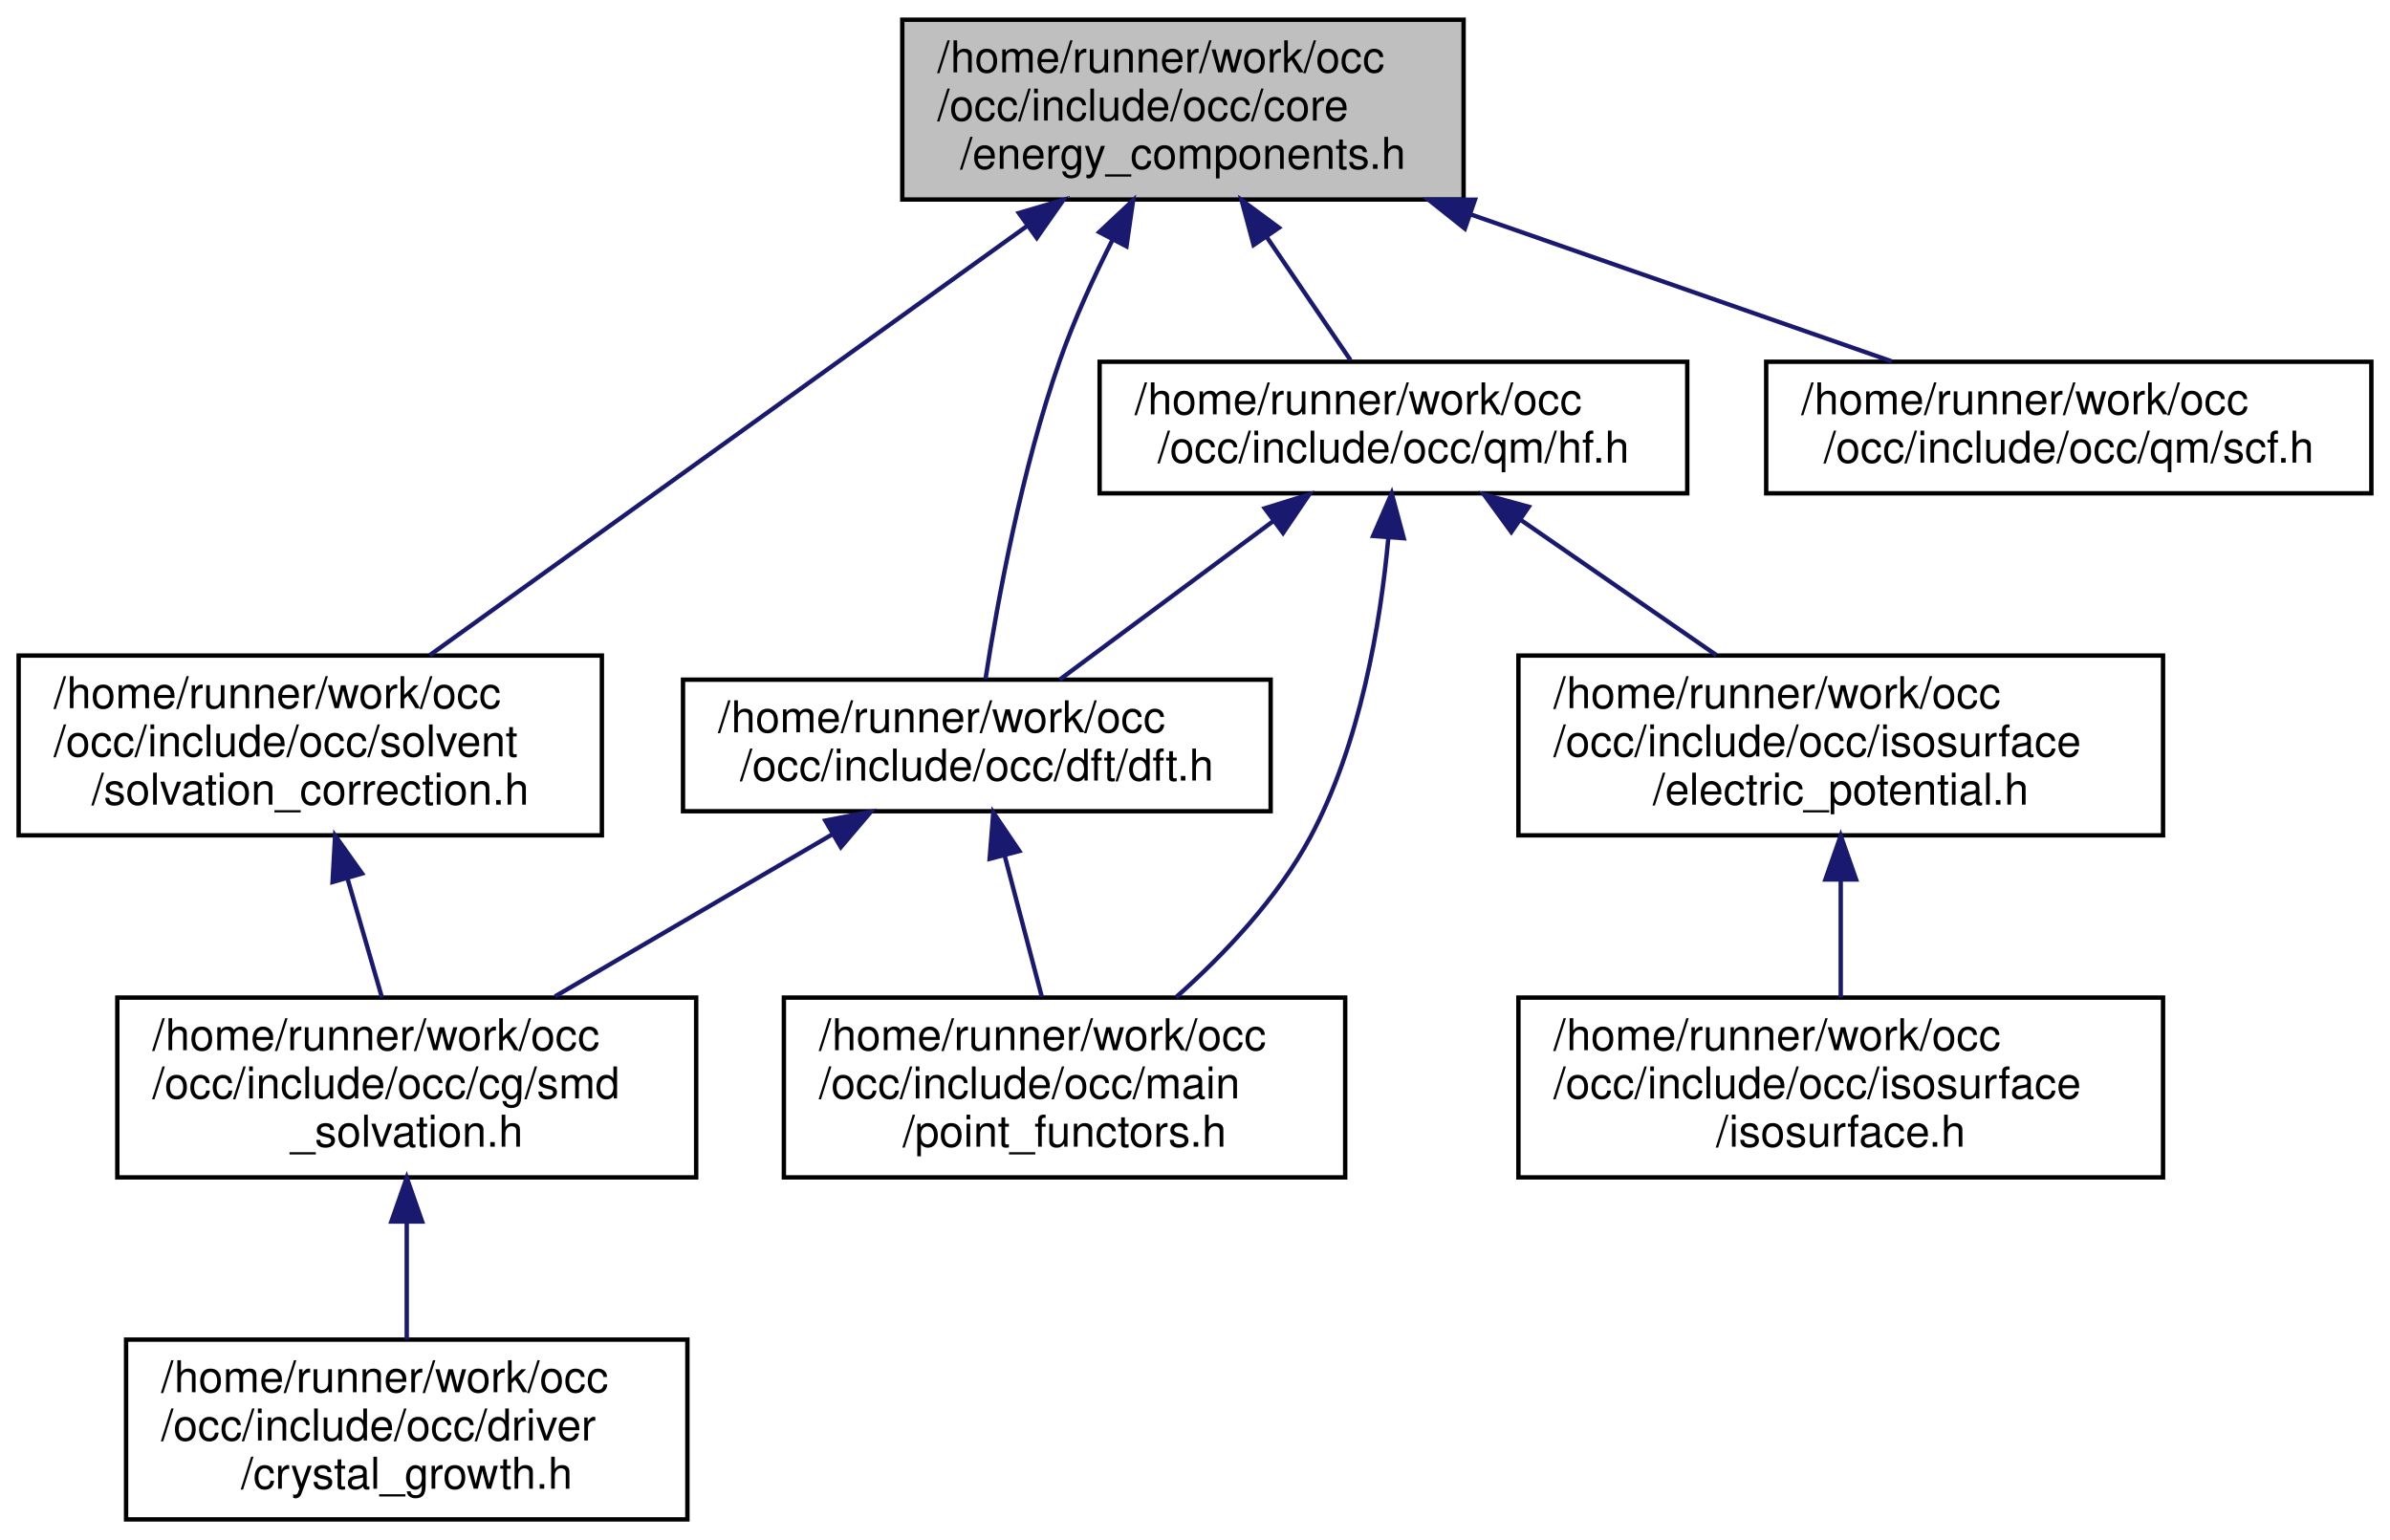
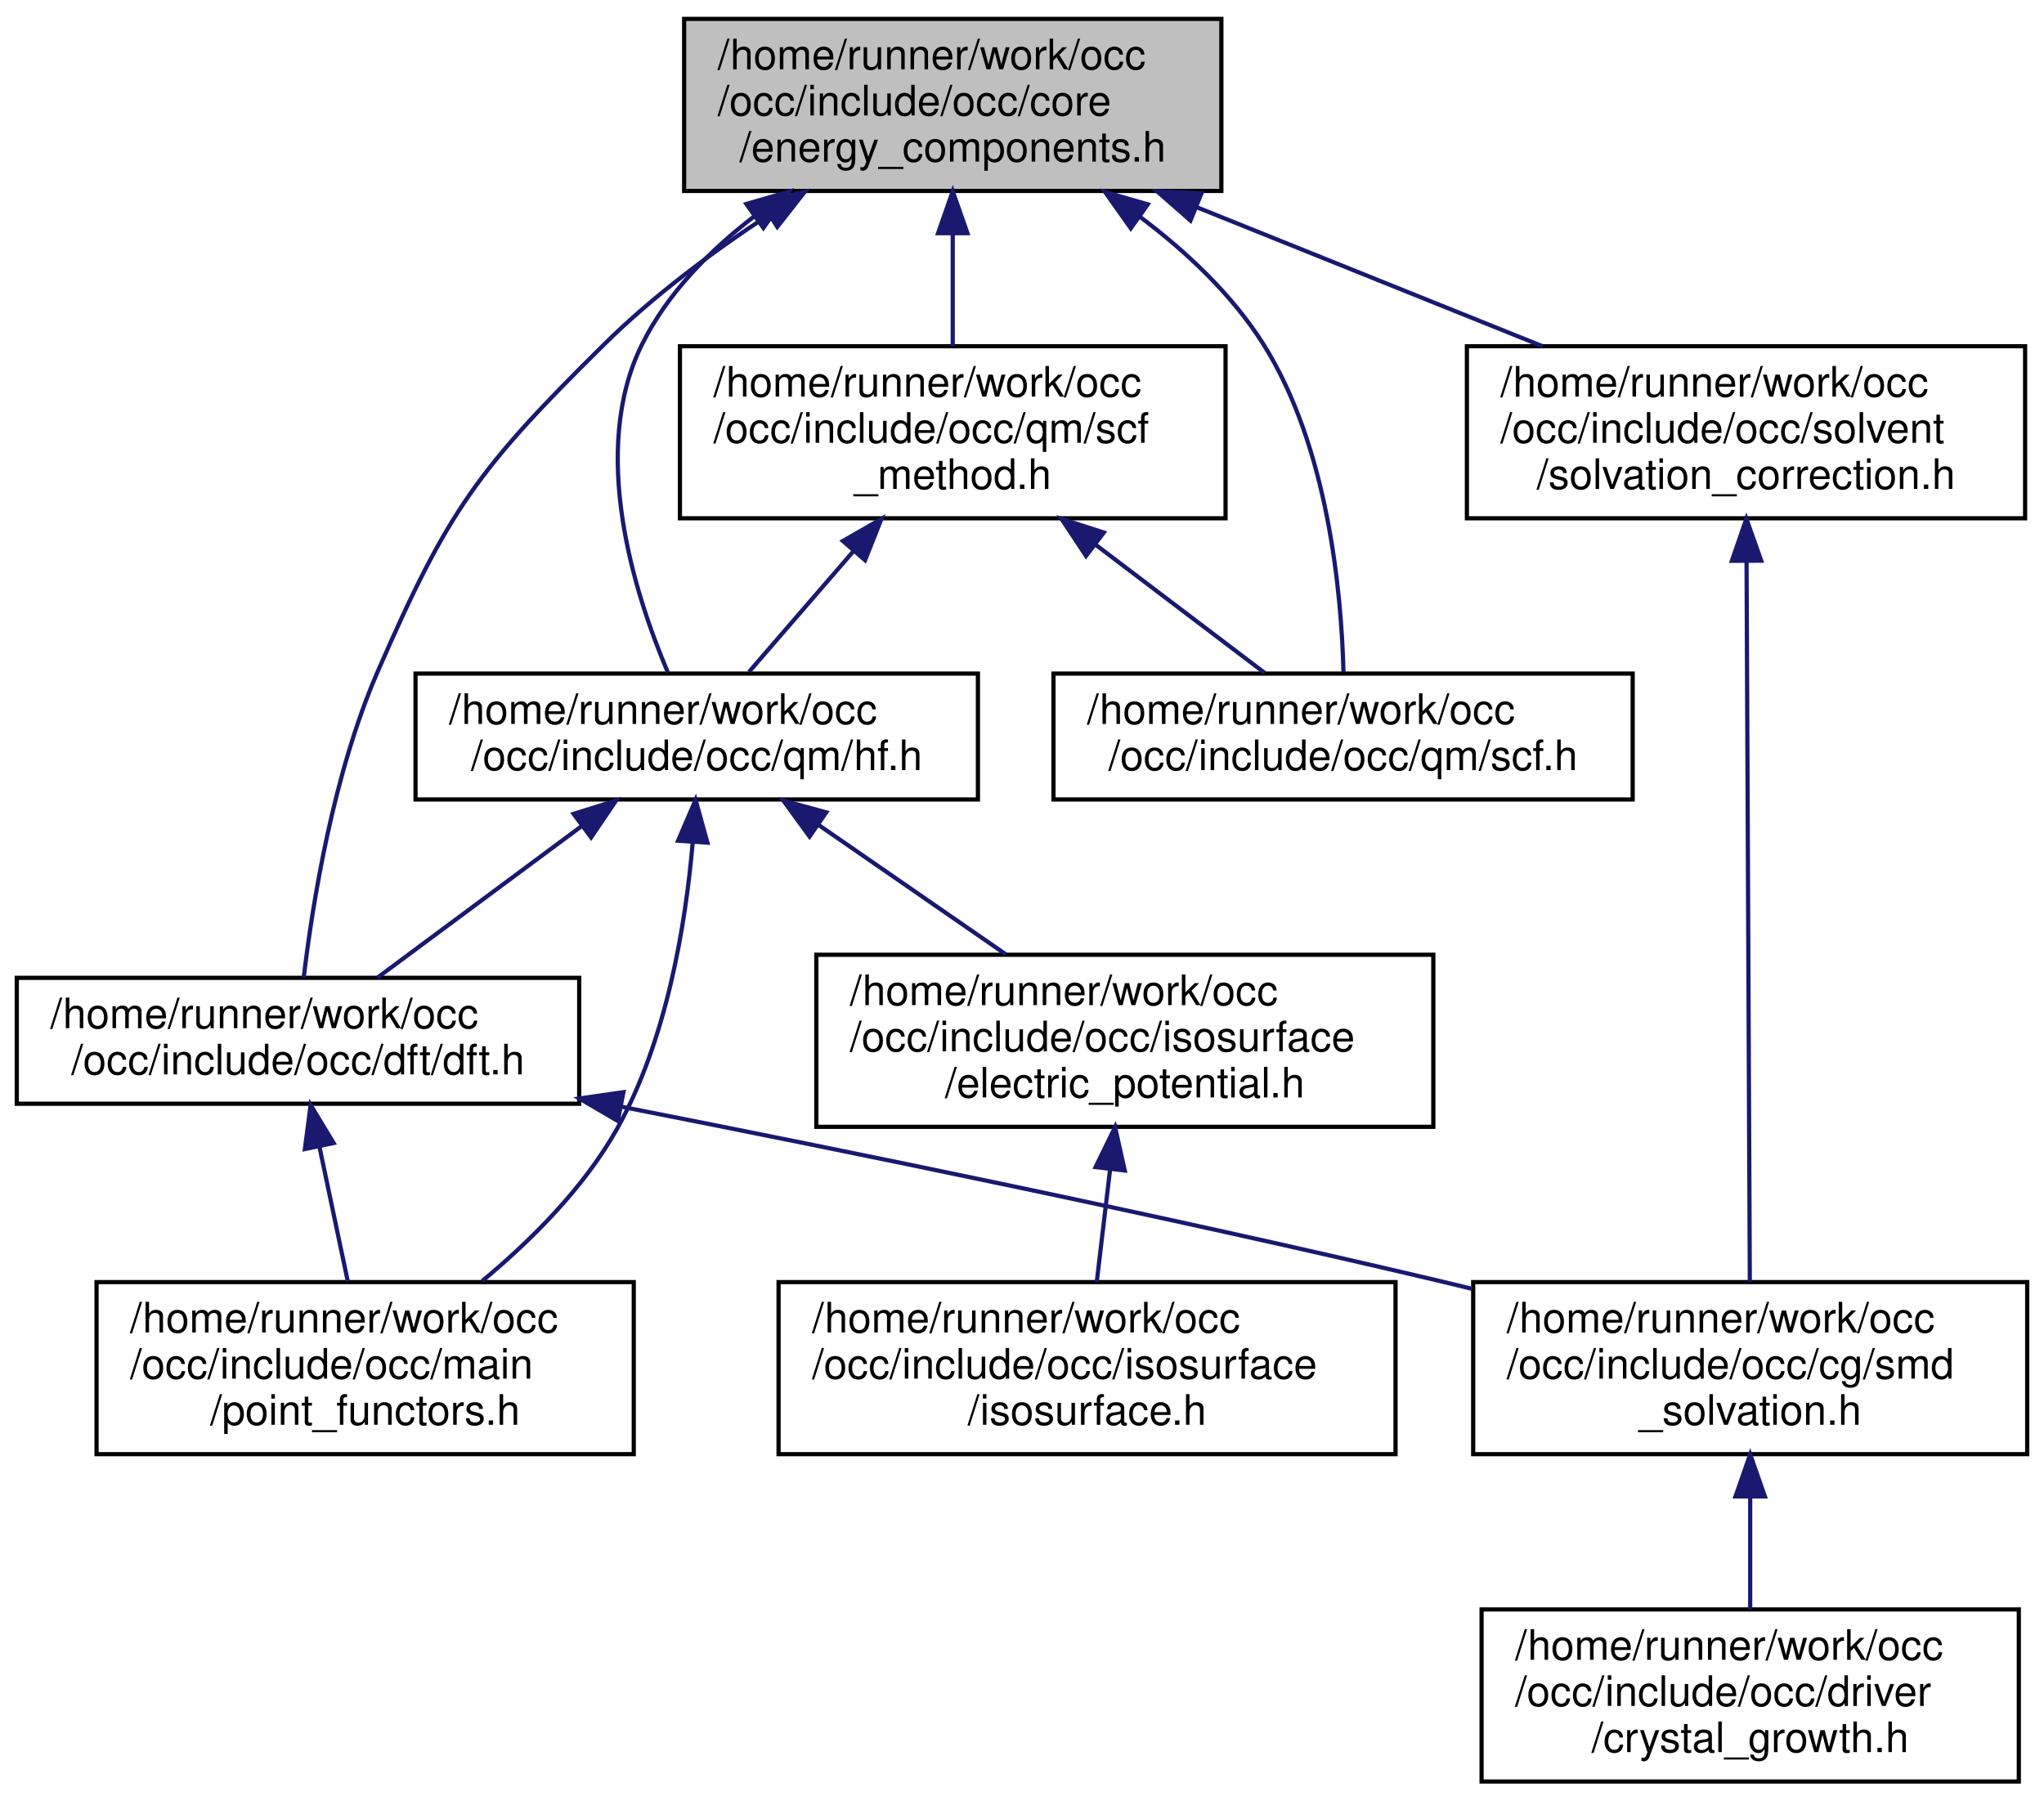
- <svg xmlns="http://www.w3.org/2000/svg" xmlns:xlink="http://www.w3.org/1999/xlink" width="545pt" height="351pt" viewBox="0.00 0.00 544.50 351.00">
-   <g id="graph0" class="graph" transform="scale(1 1) rotate(0) translate(4 347)">
+ <svg xmlns="http://www.w3.org/2000/svg" xmlns:xlink="http://www.w3.org/1999/xlink" width="487pt" height="429pt" viewBox="0.00 0.00 487.00 429.00">
+   <g id="graph0" class="graph" transform="scale(1 1) rotate(0) translate(4 425)">
    <g id="node1" class="node">
      <g id="a_node1">
        <a xlink:title=" ">
-           <polygon fill="#bfbfbf" stroke="black" points="201.5,-301.5 201.5,-342.5 329.5,-342.5 329.5,-301.5 201.5,-301.5" />
-           <text text-anchor="start" x="209.5" y="-330.5" font-family="Helvetica,sans-Serif" font-size="10.00">/home/runner/work/occ</text>
-           <text text-anchor="start" x="209.5" y="-319.5" font-family="Helvetica,sans-Serif" font-size="10.00">/occ/include/occ/core</text>
-           <text text-anchor="middle" x="265.5" y="-308.5" font-family="Helvetica,sans-Serif" font-size="10.00">/energy_components.h</text>
+           <polygon fill="#bfbfbf" stroke="black" points="159,-379.5 159,-420.5 287,-420.5 287,-379.5 159,-379.5" />
+           <text text-anchor="start" x="167" y="-408.5" font-family="Helvetica,sans-Serif" font-size="10.00">/home/runner/work/occ</text>
+           <text text-anchor="start" x="167" y="-397.5" font-family="Helvetica,sans-Serif" font-size="10.00">/occ/include/occ/core</text>
+           <text text-anchor="middle" x="223" y="-386.5" font-family="Helvetica,sans-Serif" font-size="10.00">/energy_components.h</text>
        </a>
      </g>
    </g>
    <g id="node2" class="node">
      <g id="a_node2">
        <a xlink:href="dft_8h.html" target="_top" xlink:title=" ">
-           <polygon fill="none" stroke="black" points="151.5,-162 151.5,-192 285.5,-192 285.5,-162 151.5,-162" />
-           <text text-anchor="start" x="159.5" y="-180" font-family="Helvetica,sans-Serif" font-size="10.00">/home/runner/work/occ</text>
-           <text text-anchor="middle" x="218.5" y="-169" font-family="Helvetica,sans-Serif" font-size="10.00">/occ/include/occ/dft/dft.h</text>
+           <polygon fill="none" stroke="black" points="0,-162 0,-192 134,-192 134,-162 0,-162" />
+           <text text-anchor="start" x="8" y="-180" font-family="Helvetica,sans-Serif" font-size="10.00">/home/runner/work/occ</text>
+           <text text-anchor="middle" x="67" y="-169" font-family="Helvetica,sans-Serif" font-size="10.00">/occ/include/occ/dft/dft.h</text>
        </a>
      </g>
    </g>
    <g id="edge1" class="edge">
-       <path fill="none" stroke="midnightblue" d="M249.5,-292.42C245.14,-283.8 240.74,-274.18 237.5,-265 228.7,-240.07 223.18,-209.63 220.48,-192.16" />
-       <polygon fill="midnightblue" stroke="midnightblue" points="246.41,-294.07 254.14,-301.31 252.62,-290.83 246.41,-294.07" />
+       <path fill="none" stroke="midnightblue" d="M179.11,-373.77C165.75,-364.98 151.56,-354.43 140,-343 110.01,-313.37 102.82,-303.66 86,-265 75.39,-240.62 70.46,-209.72 68.37,-192.08" />
+       <polygon fill="midnightblue" stroke="midnightblue" points="177.42,-376.84 187.73,-379.28 181.19,-370.94 177.42,-376.84" />
    </g>
    <g id="node6" class="node">
      <g id="a_node6">
        <a xlink:href="hf_8h.html" target="_top" xlink:title=" ">
-           <polygon fill="none" stroke="black" points="246.5,-234.5 246.5,-264.5 380.5,-264.5 380.5,-234.5 246.5,-234.5" />
-           <text text-anchor="start" x="254.5" y="-252.5" font-family="Helvetica,sans-Serif" font-size="10.00">/home/runner/work/occ</text>
-           <text text-anchor="middle" x="313.5" y="-241.5" font-family="Helvetica,sans-Serif" font-size="10.00">/occ/include/occ/qm/hf.h</text>
+           <polygon fill="none" stroke="black" points="95,-234.5 95,-264.5 229,-264.5 229,-234.5 95,-234.5" />
+           <text text-anchor="start" x="103" y="-252.5" font-family="Helvetica,sans-Serif" font-size="10.00">/home/runner/work/occ</text>
+           <text text-anchor="middle" x="162" y="-241.5" font-family="Helvetica,sans-Serif" font-size="10.00">/occ/include/occ/qm/hf.h</text>
        </a>
      </g>
    </g>
    <g id="edge5" class="edge">
-       <path fill="none" stroke="midnightblue" d="M284.67,-292.85C291.19,-283.26 298.22,-272.94 303.7,-264.89" />
-       <polygon fill="midnightblue" stroke="midnightblue" points="281.61,-291.13 278.87,-301.36 287.39,-295.07 281.61,-291.13" />
+       <path fill="none" stroke="midnightblue" d="M175.71,-373.45C164.99,-365.23 155,-355.07 149,-343 136.36,-317.59 147.08,-283.69 155.12,-264.79" />
+       <polygon fill="midnightblue" stroke="midnightblue" points="173.82,-376.4 184,-379.34 177.88,-370.69 173.82,-376.4" />
    </g>
    <g id="node9" class="node">
      <g id="a_node9">
        <a xlink:href="scf_8h.html" target="_top" xlink:title=" ">
-           <polygon fill="none" stroke="black" points="398.5,-234.5 398.5,-264.5 536.5,-264.5 536.5,-234.5 398.5,-234.5" />
-           <text text-anchor="start" x="406.5" y="-252.5" font-family="Helvetica,sans-Serif" font-size="10.00">/home/runner/work/occ</text>
-           <text text-anchor="middle" x="467.5" y="-241.5" font-family="Helvetica,sans-Serif" font-size="10.00">/occ/include/occ/qm/scf.h</text>
+           <polygon fill="none" stroke="black" points="247,-234.5 247,-264.5 385,-264.5 385,-234.5 247,-234.5" />
+           <text text-anchor="start" x="255" y="-252.5" font-family="Helvetica,sans-Serif" font-size="10.00">/home/runner/work/occ</text>
+           <text text-anchor="middle" x="316" y="-241.5" font-family="Helvetica,sans-Serif" font-size="10.00">/occ/include/occ/qm/scf.h</text>
        </a>
      </g>
    </g>
    <g id="edge10" class="edge">
-       <path fill="none" stroke="midnightblue" d="M331.13,-298.1C362.75,-287.06 399.67,-274.17 427.11,-264.6" />
-       <polygon fill="midnightblue" stroke="midnightblue" points="329.79,-294.86 321.5,-301.46 332.09,-301.46 329.79,-294.86" />
+       <path fill="none" stroke="midnightblue" d="M267.75,-373.23C278.81,-364.9 289.6,-354.73 297,-343 312.39,-318.6 315.6,-284.03 316.1,-264.8" />
+       <polygon fill="midnightblue" stroke="midnightblue" points="265.42,-370.6 259.29,-379.25 269.47,-376.31 265.42,-370.6" />
    </g>
    <g id="node10" class="node">
      <g id="a_node10">
-         <a xlink:href="solvation__correction_8h.html" target="_top" xlink:title=" ">
-           <polygon fill="none" stroke="black" points="0,-156.5 0,-197.5 133,-197.5 133,-156.5 0,-156.5" />
-           <text text-anchor="start" x="8" y="-185.5" font-family="Helvetica,sans-Serif" font-size="10.00">/home/runner/work/occ</text>
-           <text text-anchor="start" x="8" y="-174.5" font-family="Helvetica,sans-Serif" font-size="10.00">/occ/include/occ/solvent</text>
-           <text text-anchor="middle" x="66.5" y="-163.5" font-family="Helvetica,sans-Serif" font-size="10.00">/solvation_correction.h</text>
+         <a xlink:href="scf__method_8h.html" target="_top" xlink:title=" ">
+           <polygon fill="none" stroke="black" points="158,-301.5 158,-342.5 288,-342.5 288,-301.5 158,-301.5" />
+           <text text-anchor="start" x="166" y="-330.5" font-family="Helvetica,sans-Serif" font-size="10.00">/home/runner/work/occ</text>
+           <text text-anchor="start" x="166" y="-319.5" font-family="Helvetica,sans-Serif" font-size="10.00">/occ/include/occ/qm/scf</text>
+           <text text-anchor="middle" x="223" y="-308.5" font-family="Helvetica,sans-Serif" font-size="10.00">_method.h</text>
        </a>
      </g>
    </g>
    <g id="edge11" class="edge">
-       <path fill="none" stroke="midnightblue" d="M229.8,-295.35C190.76,-267.29 129.07,-222.96 93.74,-197.58" />
-       <polygon fill="midnightblue" stroke="midnightblue" points="228.08,-298.42 238.25,-301.42 232.17,-292.74 228.08,-298.42" />
+       <path fill="none" stroke="midnightblue" d="M223,-369.3C223,-360.3 223,-350.65 223,-342.51" />
+       <polygon fill="midnightblue" stroke="midnightblue" points="219.5,-369.43 223,-379.43 226.5,-369.43 219.5,-369.43" />
+     </g>
+     <g id="node11" class="node">
+       <g id="a_node11">
+         <a xlink:href="solvation__correction_8h.html" target="_top" xlink:title=" ">
+           <polygon fill="none" stroke="black" points="345.5,-301.5 345.5,-342.5 478.5,-342.5 478.5,-301.5 345.5,-301.5" />
+           <text text-anchor="start" x="353.5" y="-330.5" font-family="Helvetica,sans-Serif" font-size="10.00">/home/runner/work/occ</text>
+           <text text-anchor="start" x="353.5" y="-319.5" font-family="Helvetica,sans-Serif" font-size="10.00">/occ/include/occ/solvent</text>
+           <text text-anchor="middle" x="412" y="-308.5" font-family="Helvetica,sans-Serif" font-size="10.00">/solvation_correction.h</text>
+         </a>
+       </g>
+     </g>
+     <g id="edge14" class="edge">
+       <path fill="none" stroke="midnightblue" d="M281.17,-375.61C307.55,-365 338.39,-352.6 363.49,-342.51" />
+       <polygon fill="midnightblue" stroke="midnightblue" points="279.64,-372.45 271.67,-379.43 282.26,-378.94 279.64,-372.45" />
    </g>
    <g id="node3" class="node">
      <g id="a_node3">
        <a xlink:href="smd__solvation_8h.html" target="_top" xlink:title=" ">
-           <polygon fill="none" stroke="black" points="22.5,-78.5 22.5,-119.5 154.5,-119.5 154.5,-78.5 22.5,-78.5" />
-           <text text-anchor="start" x="30.5" y="-107.5" font-family="Helvetica,sans-Serif" font-size="10.00">/home/runner/work/occ</text>
-           <text text-anchor="start" x="30.5" y="-96.5" font-family="Helvetica,sans-Serif" font-size="10.00">/occ/include/occ/cg/smd</text>
-           <text text-anchor="middle" x="88.5" y="-85.5" font-family="Helvetica,sans-Serif" font-size="10.00">_solvation.h</text>
+           <polygon fill="none" stroke="black" points="347,-78.5 347,-119.5 479,-119.5 479,-78.5 347,-78.5" />
+           <text text-anchor="start" x="355" y="-107.5" font-family="Helvetica,sans-Serif" font-size="10.00">/home/runner/work/occ</text>
+           <text text-anchor="start" x="355" y="-96.5" font-family="Helvetica,sans-Serif" font-size="10.00">/occ/include/occ/cg/smd</text>
+           <text text-anchor="middle" x="413" y="-85.5" font-family="Helvetica,sans-Serif" font-size="10.00">_solvation.h</text>
        </a>
      </g>
    </g>
    <g id="edge2" class="edge">
-       <path fill="none" stroke="midnightblue" d="M185.58,-156.75C166.23,-145.44 141.82,-131.17 122.32,-119.77" />
-       <polygon fill="midnightblue" stroke="midnightblue" points="183.95,-159.86 194.35,-161.88 187.49,-153.81 183.95,-159.86" />
+       <path fill="none" stroke="midnightblue" d="M143.97,-161.31C198.35,-150.63 272.86,-135.4 338,-120 340.89,-119.32 343.83,-118.61 346.8,-117.87" />
+       <polygon fill="midnightblue" stroke="midnightblue" points="143.2,-157.89 134.05,-163.25 144.54,-164.76 143.2,-157.89" />
    </g>
    <g id="node5" class="node">
      <g id="a_node5">
        <a xlink:href="point__functors_8h.html" target="_top" xlink:title=" ">
-           <polygon fill="none" stroke="black" points="174.5,-78.5 174.5,-119.5 302.5,-119.5 302.5,-78.5 174.5,-78.5" />
-           <text text-anchor="start" x="182.5" y="-107.5" font-family="Helvetica,sans-Serif" font-size="10.00">/home/runner/work/occ</text>
-           <text text-anchor="start" x="182.5" y="-96.5" font-family="Helvetica,sans-Serif" font-size="10.00">/occ/include/occ/main</text>
-           <text text-anchor="middle" x="238.5" y="-85.5" font-family="Helvetica,sans-Serif" font-size="10.00">/point_functors.h</text>
+           <polygon fill="none" stroke="black" points="19,-78.5 19,-119.5 147,-119.5 147,-78.5 19,-78.5" />
+           <text text-anchor="start" x="27" y="-107.5" font-family="Helvetica,sans-Serif" font-size="10.00">/home/runner/work/occ</text>
+           <text text-anchor="start" x="27" y="-96.5" font-family="Helvetica,sans-Serif" font-size="10.00">/occ/include/occ/main</text>
+           <text text-anchor="middle" x="83" y="-85.5" font-family="Helvetica,sans-Serif" font-size="10.00">/point_functors.h</text>
        </a>
      </g>
    </g>
    <g id="edge4" class="edge">
-       <path fill="none" stroke="midnightblue" d="M224.82,-151.98C227.56,-141.58 230.72,-129.55 233.32,-119.68" />
-       <polygon fill="midnightblue" stroke="midnightblue" points="221.42,-151.14 222.26,-161.7 228.19,-152.92 221.42,-151.14" />
+       <path fill="none" stroke="midnightblue" d="M72.13,-151.66C74.3,-141.33 76.8,-129.44 78.86,-119.68" />
+       <polygon fill="midnightblue" stroke="midnightblue" points="68.64,-151.2 70.01,-161.7 75.49,-152.64 68.64,-151.2" />
    </g>
    <g id="node4" class="node">
      <g id="a_node4">
        <a xlink:href="crystal__growth_8h.html" target="_top" xlink:title=" ">
-           <polygon fill="none" stroke="black" points="24.5,-0.5 24.5,-41.5 152.5,-41.5 152.5,-0.5 24.5,-0.5" />
-           <text text-anchor="start" x="32.5" y="-29.5" font-family="Helvetica,sans-Serif" font-size="10.00">/home/runner/work/occ</text>
-           <text text-anchor="start" x="32.5" y="-18.5" font-family="Helvetica,sans-Serif" font-size="10.00">/occ/include/occ/driver</text>
-           <text text-anchor="middle" x="88.5" y="-7.5" font-family="Helvetica,sans-Serif" font-size="10.00">/crystal_growth.h</text>
+           <polygon fill="none" stroke="black" points="349,-0.5 349,-41.5 477,-41.5 477,-0.5 349,-0.5" />
+           <text text-anchor="start" x="357" y="-29.5" font-family="Helvetica,sans-Serif" font-size="10.00">/home/runner/work/occ</text>
+           <text text-anchor="start" x="357" y="-18.5" font-family="Helvetica,sans-Serif" font-size="10.00">/occ/include/occ/driver</text>
+           <text text-anchor="middle" x="413" y="-7.5" font-family="Helvetica,sans-Serif" font-size="10.00">/crystal_growth.h</text>
        </a>
      </g>
    </g>
    <g id="edge3" class="edge">
-       <path fill="none" stroke="midnightblue" d="M88.5,-68.3C88.5,-59.3 88.5,-49.65 88.5,-41.51" />
-       <polygon fill="midnightblue" stroke="midnightblue" points="85,-68.43 88.5,-78.43 92,-68.43 85,-68.43" />
+       <path fill="none" stroke="midnightblue" d="M413,-68.3C413,-59.3 413,-49.65 413,-41.51" />
+       <polygon fill="midnightblue" stroke="midnightblue" points="409.5,-68.43 413,-78.43 416.5,-68.43 409.5,-68.43" />
    </g>
    <g id="edge6" class="edge">
-       <path fill="none" stroke="midnightblue" d="M286.02,-228.11C270.42,-216.53 251.28,-202.33 237.37,-192" />
-       <polygon fill="midnightblue" stroke="midnightblue" points="284.16,-231.08 294.28,-234.23 288.33,-225.46 284.16,-231.08" />
+       <path fill="none" stroke="midnightblue" d="M134.52,-228.11C118.92,-216.53 99.78,-202.33 85.87,-192" />
+       <polygon fill="midnightblue" stroke="midnightblue" points="132.66,-231.08 142.78,-234.23 136.83,-225.46 132.66,-231.08" />
    </g>
    <g id="edge9" class="edge">
-       <path fill="none" stroke="midnightblue" d="M312.34,-224.33C310.55,-204.87 305.99,-177.34 294.5,-156 287,-142.08 274.94,-129.36 263.93,-119.58" />
-       <polygon fill="midnightblue" stroke="midnightblue" points="308.87,-224.78 313.1,-234.49 315.85,-224.26 308.87,-224.78" />
+       <path fill="none" stroke="midnightblue" d="M161.04,-224.23C159.36,-204.7 154.86,-177.13 143,-156 135.12,-141.96 122.51,-129.4 110.88,-119.75" />
+       <polygon fill="midnightblue" stroke="midnightblue" points="157.56,-224.68 161.73,-234.42 164.55,-224.21 157.56,-224.68" />
    </g>
    <g id="node7" class="node">
      <g id="a_node7">
        <a xlink:href="electric__potential_8h.html" target="_top" xlink:title=" ">
-           <polygon fill="none" stroke="black" points="342,-156.5 342,-197.5 489,-197.5 489,-156.5 342,-156.5" />
-           <text text-anchor="start" x="350" y="-185.5" font-family="Helvetica,sans-Serif" font-size="10.00">/home/runner/work/occ</text>
-           <text text-anchor="start" x="350" y="-174.5" font-family="Helvetica,sans-Serif" font-size="10.00">/occ/include/occ/isosurface</text>
-           <text text-anchor="middle" x="415.5" y="-163.5" font-family="Helvetica,sans-Serif" font-size="10.00">/electric_potential.h</text>
+           <polygon fill="none" stroke="black" points="190.5,-156.5 190.5,-197.5 337.5,-197.5 337.5,-156.5 190.5,-156.5" />
+           <text text-anchor="start" x="198.5" y="-185.5" font-family="Helvetica,sans-Serif" font-size="10.00">/home/runner/work/occ</text>
+           <text text-anchor="start" x="198.5" y="-174.5" font-family="Helvetica,sans-Serif" font-size="10.00">/occ/include/occ/isosurface</text>
+           <text text-anchor="middle" x="264" y="-163.5" font-family="Helvetica,sans-Serif" font-size="10.00">/electric_potential.h</text>
        </a>
      </g>
    </g>
    <g id="edge7" class="edge">
-       <path fill="none" stroke="midnightblue" d="M342.46,-228.48C356.47,-218.8 373.23,-207.22 387.16,-197.59" />
-       <polygon fill="midnightblue" stroke="midnightblue" points="340.38,-225.67 334.14,-234.23 344.36,-231.43 340.38,-225.67" />
+       <path fill="none" stroke="midnightblue" d="M190.96,-228.48C204.97,-218.8 221.73,-207.22 235.66,-197.59" />
+       <polygon fill="midnightblue" stroke="midnightblue" points="188.88,-225.67 182.64,-234.23 192.86,-231.43 188.88,-225.67" />
    </g>
    <g id="node8" class="node">
      <g id="a_node8">
        <a xlink:href="isosurface_8h.html" target="_top" xlink:title=" ">
-           <polygon fill="none" stroke="black" points="342,-78.5 342,-119.5 489,-119.5 489,-78.5 342,-78.5" />
-           <text text-anchor="start" x="350" y="-107.5" font-family="Helvetica,sans-Serif" font-size="10.00">/home/runner/work/occ</text>
-           <text text-anchor="start" x="350" y="-96.5" font-family="Helvetica,sans-Serif" font-size="10.00">/occ/include/occ/isosurface</text>
-           <text text-anchor="middle" x="415.5" y="-85.5" font-family="Helvetica,sans-Serif" font-size="10.00">/isosurface.h</text>
+           <polygon fill="none" stroke="black" points="181.5,-78.5 181.5,-119.5 328.5,-119.5 328.5,-78.5 181.5,-78.5" />
+           <text text-anchor="start" x="189.5" y="-107.5" font-family="Helvetica,sans-Serif" font-size="10.00">/home/runner/work/occ</text>
+           <text text-anchor="start" x="189.5" y="-96.5" font-family="Helvetica,sans-Serif" font-size="10.00">/occ/include/occ/isosurface</text>
+           <text text-anchor="middle" x="255" y="-85.5" font-family="Helvetica,sans-Serif" font-size="10.00">/isosurface.h</text>
        </a>
      </g>
    </g>
    <g id="edge8" class="edge">
-       <path fill="none" stroke="midnightblue" d="M415.5,-146.3C415.5,-137.3 415.5,-127.65 415.5,-119.51" />
-       <polygon fill="midnightblue" stroke="midnightblue" points="412,-146.43 415.5,-156.43 419,-146.43 412,-146.43" />
+       <path fill="none" stroke="midnightblue" d="M260.48,-146.3C259.42,-137.3 258.27,-127.65 257.31,-119.51" />
+       <polygon fill="midnightblue" stroke="midnightblue" points="257.03,-146.91 261.68,-156.43 263.98,-146.09 257.03,-146.91" />
    </g>
    <g id="edge12" class="edge">
-       <path fill="none" stroke="midnightblue" d="M75.01,-146.59C77.64,-137.51 80.47,-127.74 82.85,-119.51" />
-       <polygon fill="midnightblue" stroke="midnightblue" points="71.58,-145.85 72.17,-156.43 78.31,-147.8 71.58,-145.85" />
+       <path fill="none" stroke="midnightblue" d="M199.4,-293.73C190.89,-283.89 181.63,-273.19 174.45,-264.89" />
+       <polygon fill="midnightblue" stroke="midnightblue" points="196.82,-296.09 206.01,-301.36 202.11,-291.51 196.82,-296.09" />
+     </g>
+     <g id="edge13" class="edge">
+       <path fill="none" stroke="midnightblue" d="M257.12,-295.14C270.7,-284.84 285.8,-273.39 297.31,-264.67" />
+       <polygon fill="midnightblue" stroke="midnightblue" points="254.76,-292.53 248.91,-301.36 258.99,-298.11 254.76,-292.53" />
+     </g>
+     <g id="edge15" class="edge">
+       <path fill="none" stroke="midnightblue" d="M412.13,-291.17C412.34,-245.21 412.74,-158.36 412.91,-119.57" />
+       <polygon fill="midnightblue" stroke="midnightblue" points="408.63,-291.37 412.09,-301.39 415.63,-291.4 408.63,-291.37" />
    </g>
  </g>
</svg>
